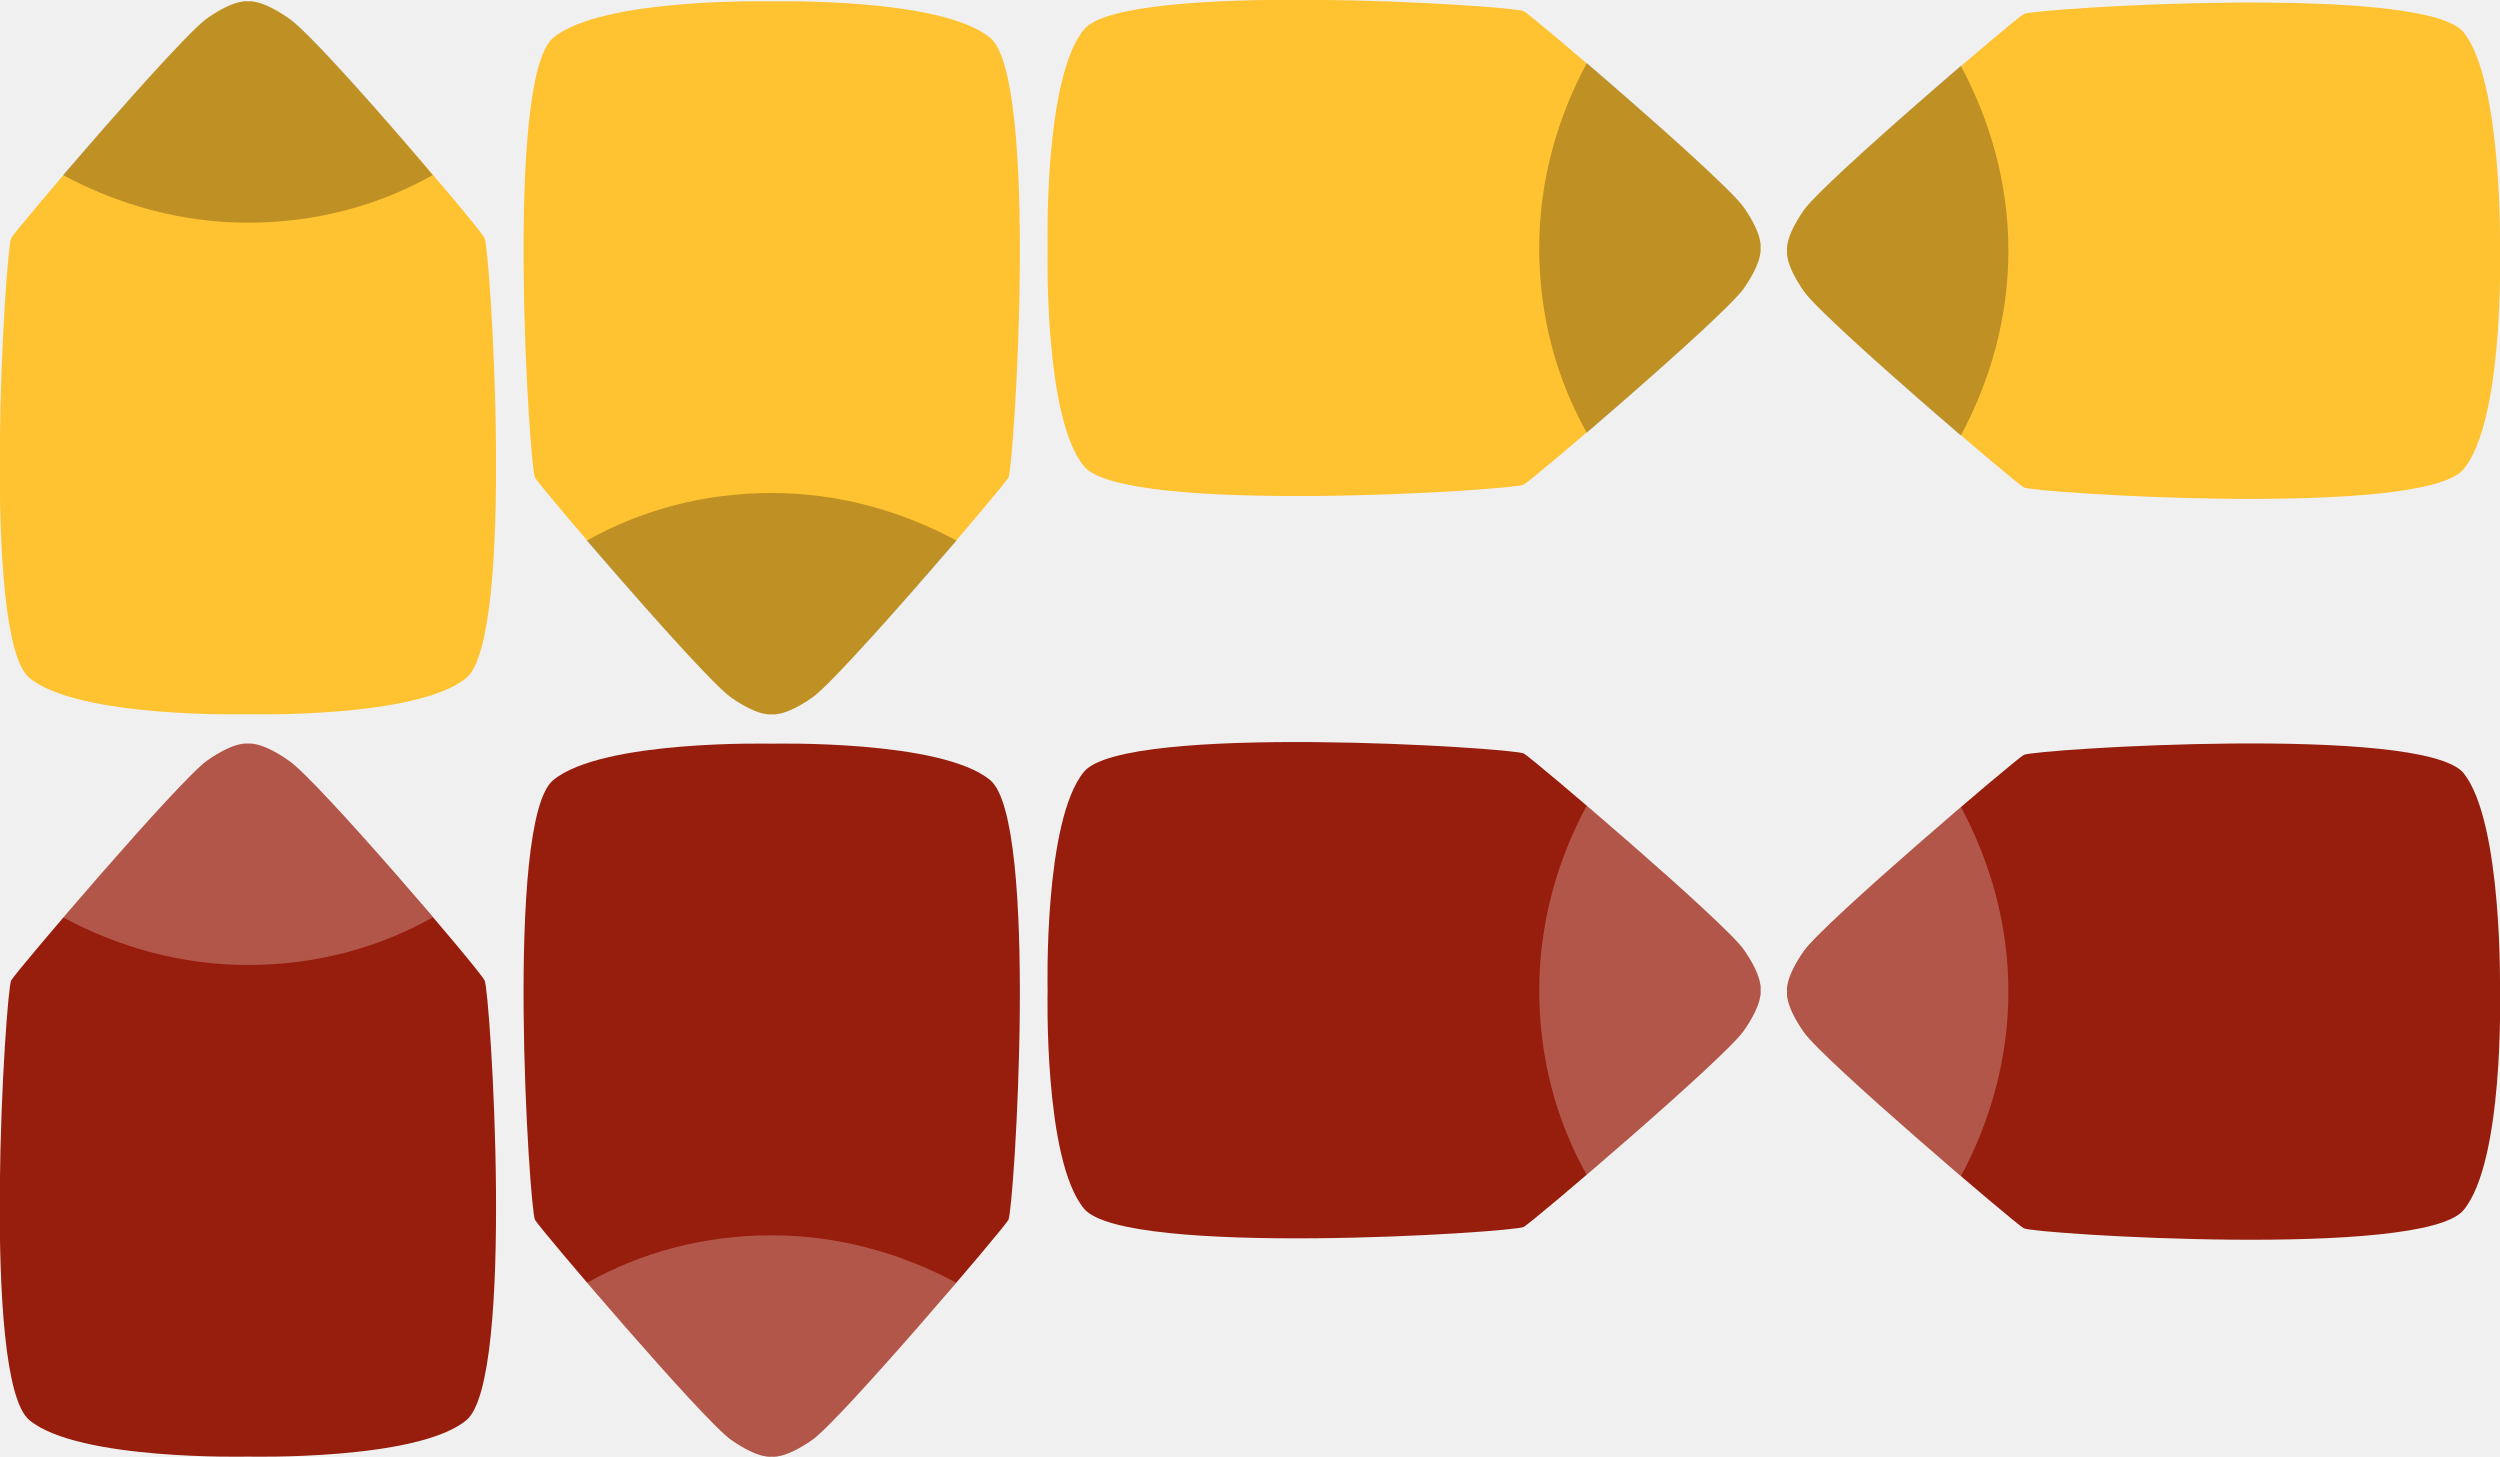
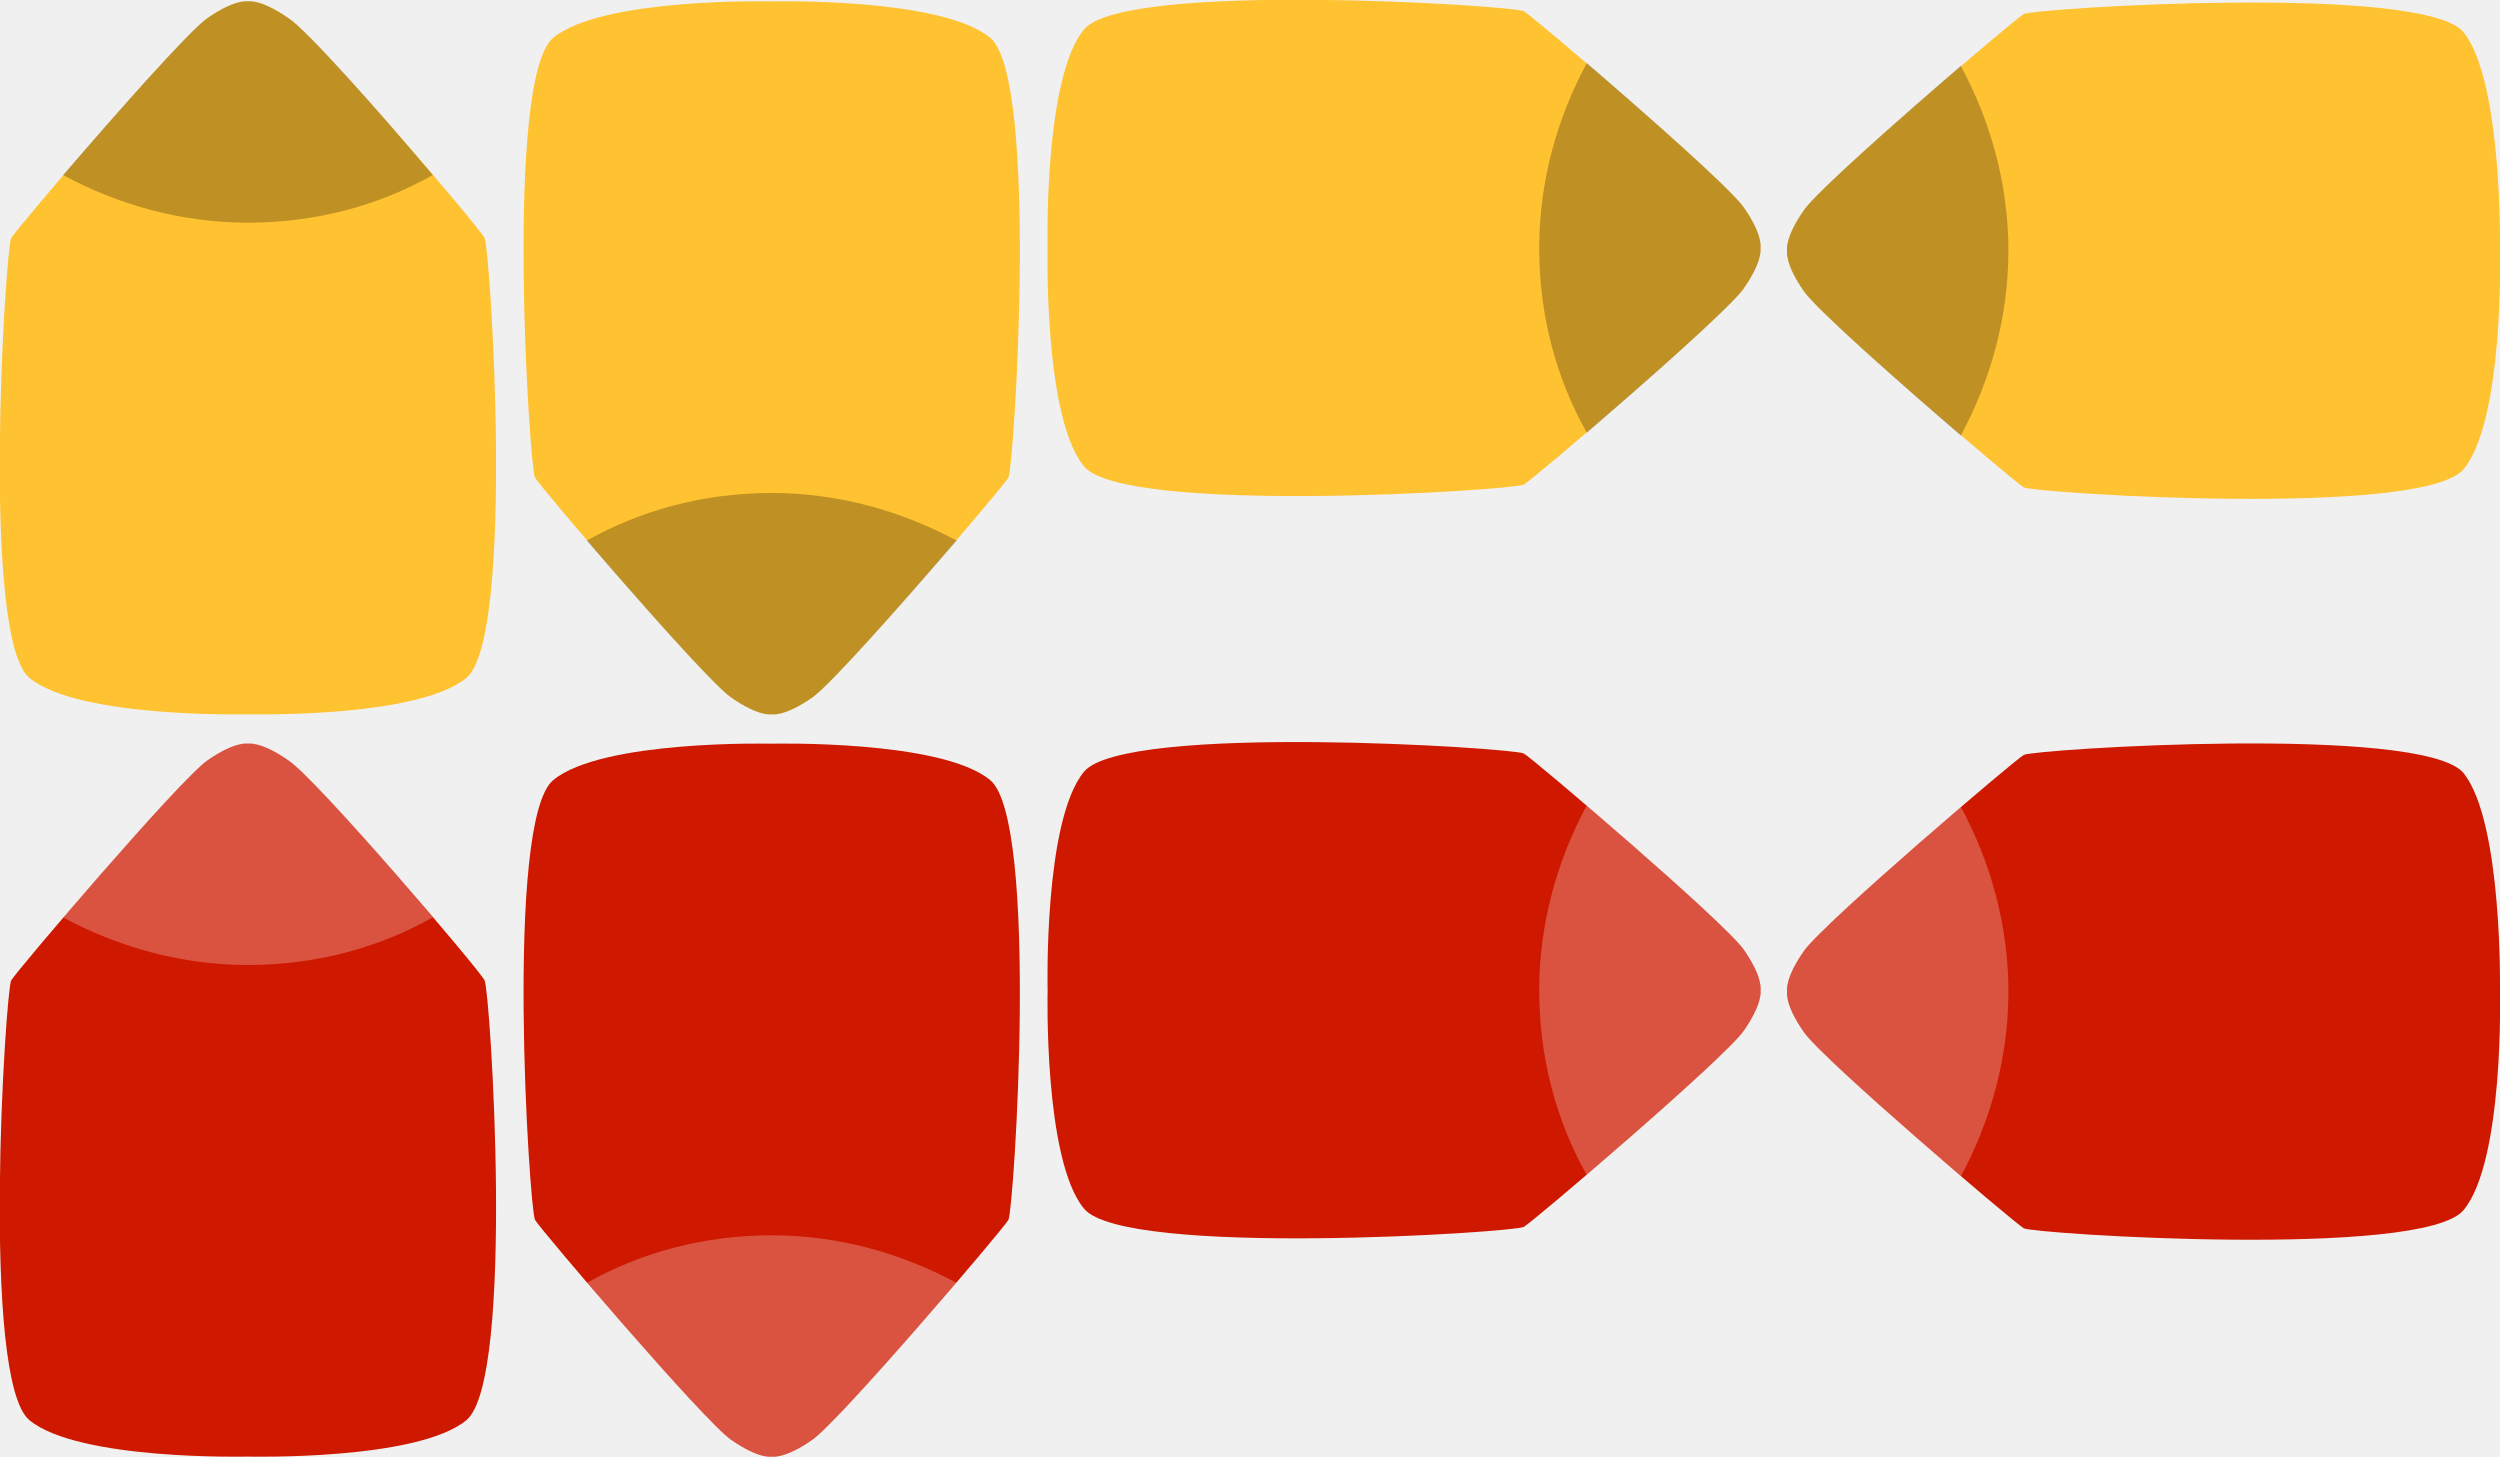
<svg xmlns="http://www.w3.org/2000/svg" version="1.1" id="Layer_1" x="0px" y="0px" width="178.5px" height="104px" viewBox="-870 489 178.5 104" style="enable-background:new -870 489 178.5 104;" xml:space="preserve">
  <defs id="defs3697" />
  <style type="text/css" id="style3640">
	.st0{fill:#C1272D;}
	.st1{opacity:0.25;}
	.st2{fill:#3ED8D2;}
	.st3{opacity:0.25;fill:#FFFFFF;}
</style>
  <g id="g3648">
    <g id="g3646">
      <path class="st0" d="M-745.5,509.6c1.4-2,1.2-2.9,1.2-2.9s0.2-0.9-1.2-2.9s-15-13.6-15.7-14c-0.7-0.4-28.5-2.2-31.4,1.3    s-2.6,15.6-2.6,15.6s-0.3,12.1,2.6,15.6s30.7,1.7,31.4,1.3C-760.5,523.2-746.9,511.6-745.5,509.6z" id="path3642" style="fill:#ffc230;fill-opacity:1" />
      <path class="st1" d="M-745.5,509.6c1.4-2,1.2-2.9,1.2-2.9s0.2-0.9-1.2-2.9c-0.9-1.3-6.9-6.6-11.2-10.3c-2.1,3.9-3.4,8.4-3.4,13.2    s1.2,9.3,3.4,13.2C-752.4,516.2-746.4,510.9-745.5,509.6z" id="path3644" />
    </g>
  </g>
  <g id="g3654">
    <path class="st0" d="M-849.4,490.3c-2-1.4-2.9-1.2-2.9-1.2s-0.9-0.2-2.9,1.2s-13.6,15-14,15.7c-0.4,0.7-2.2,28.5,1.3,31.4   s15.6,2.6,15.6,2.6s12.1,0.3,15.6-2.6s1.7-30.7,1.3-31.4C-835.8,505.2-847.4,491.6-849.4,490.3z" id="path3650" style="fill:#ffc230;fill-opacity:1" />
    <path class="st1" d="M-849.4,490.3c-2-1.4-2.9-1.2-2.9-1.2s-0.9-0.2-2.9,1.2c-1.3,0.9-6.6,6.9-10.3,11.2c3.9,2.1,8.4,3.4,13.2,3.4   s9.3-1.2,13.2-3.4C-842.8,497.1-848.1,491.1-849.4,490.3z" id="path3652" />
  </g>
  <g id="g3660">
    <path class="st0" d="M-817.8,538.8c2,1.4,2.9,1.2,2.9,1.2s0.9,0.2,2.9-1.2s13.6-15,14-15.7c0.4-0.7,2.2-28.5-1.3-31.4   s-15.6-2.6-15.6-2.6s-12.1-0.3-15.6,2.6s-1.7,30.7-1.3,31.4C-831.4,523.8-819.8,537.4-817.8,538.8z" id="path3656" style="fill:#ffc230;fill-opacity:1" />
    <path class="st1" d="M-817.8,538.8c2,1.4,2.9,1.2,2.9,1.2s0.9,0.2,2.9-1.2c1.3-0.9,6.6-6.9,10.3-11.2c-3.9-2.1-8.4-3.4-13.2-3.4   s-9.3,1.2-13.2,3.4C-824.4,531.9-819.1,537.9-817.8,538.8z" id="path3658" />
  </g>
  <g id="g3666">
    <path class="st0" d="M-694.1,491.3c-2.9-3.5-30.7-1.7-31.4-1.3c-0.7,0.4-14.3,12-15.7,14s-1.2,2.9-1.2,2.9s-0.2,0.9,1.2,2.9   s15,13.6,15.7,14c0.7,0.4,28.5,2.2,31.4-1.3s2.6-15.6,2.6-15.6S-691.3,494.8-694.1,491.3z" id="path3662" style="fill:#ffc230;fill-opacity:1" />
    <path class="st1" d="M-730,493.7c-4.3,3.7-10.3,9-11.2,10.3c-1.4,2-1.2,2.9-1.2,2.9s-0.2,0.9,1.2,2.9c0.9,1.3,6.9,6.6,11.2,10.3   c2.1-3.9,3.4-8.4,3.4-13.2S-727.9,497.6-730,493.7z" id="path3664" />
  </g>
  <g id="g3672">
-     <path class="st2" d="M-745.5,562.6c1.4-2,1.2-2.9,1.2-2.9s0.2-0.9-1.2-2.9s-15-13.6-15.7-14c-0.7-0.4-28.5-2.2-31.4,1.3   s-2.6,15.6-2.6,15.6s-0.3,12.1,2.6,15.6s30.7,1.7,31.4,1.3C-760.5,576.2-746.9,564.6-745.5,562.6z" id="path3668" style="fill:#971d0c;fill-opacity:1" />
+     <path class="st2" d="M-745.5,562.6c1.4-2,1.2-2.9,1.2-2.9s0.2-0.9-1.2-2.9s-15-13.6-15.7-14c-0.7-0.4-28.5-2.2-31.4,1.3   s-2.6,15.6-2.6,15.6s-0.3,12.1,2.6,15.6s30.7,1.7,31.4,1.3C-760.5,576.2-746.9,564.6-745.5,562.6z" id="path3668" style="fill:#ce1900;fill-opacity:1" />
    <path class="st3" d="M-745.5,562.6c1.4-2,1.2-2.9,1.2-2.9s0.2-0.9-1.2-2.9c-0.9-1.3-6.9-6.6-11.2-10.3c-2.1,3.9-3.4,8.4-3.4,13.2   s1.2,9.3,3.4,13.2C-752.4,569.2-746.4,563.9-745.5,562.6z" id="path3670" />
  </g>
  <g id="g3678">
-     <path class="st2" d="M-849.4,543.3c-2-1.4-2.9-1.2-2.9-1.2s-0.9-0.2-2.9,1.2s-13.6,15-14,15.7c-0.4,0.7-2.2,28.5,1.3,31.4   s15.6,2.6,15.6,2.6s12.1,0.3,15.6-2.6s1.7-30.7,1.3-31.4C-835.8,558.2-847.4,544.6-849.4,543.3z" id="path3674" style="fill:#971d0c;fill-opacity:1" />
+     <path class="st2" d="M-849.4,543.3c-2-1.4-2.9-1.2-2.9-1.2s-0.9-0.2-2.9,1.2s-13.6,15-14,15.7c-0.4,0.7-2.2,28.5,1.3,31.4   s15.6,2.6,15.6,2.6s12.1,0.3,15.6-2.6s1.7-30.7,1.3-31.4C-835.8,558.2-847.4,544.6-849.4,543.3z" id="path3674" style="fill:#ce1900;fill-opacity:1" />
    <path class="st3" d="M-849.4,543.3c-2-1.4-2.9-1.2-2.9-1.2s-0.9-0.2-2.9,1.2c-1.3,0.9-6.6,6.9-10.3,11.2c3.9,2.1,8.4,3.4,13.2,3.4   s9.3-1.2,13.2-3.4C-842.8,550.1-848.1,544.1-849.4,543.3z" id="path3676" />
  </g>
  <g id="g3684">
-     <path class="st2" d="M-817.8,591.8c2,1.4,2.9,1.2,2.9,1.2s0.9,0.2,2.9-1.2s13.6-15,14-15.7c0.4-0.7,2.2-28.5-1.3-31.4   s-15.6-2.6-15.6-2.6s-12.1-0.3-15.6,2.6s-1.7,30.7-1.3,31.4C-831.4,576.8-819.8,590.4-817.8,591.8z" id="path3680" style="fill:#971d0c;fill-opacity:1" />
+     <path class="st2" d="M-817.8,591.8c2,1.4,2.9,1.2,2.9,1.2s0.9,0.2,2.9-1.2s13.6-15,14-15.7c0.4-0.7,2.2-28.5-1.3-31.4   s-15.6-2.6-15.6-2.6s-12.1-0.3-15.6,2.6s-1.7,30.7-1.3,31.4C-831.4,576.8-819.8,590.4-817.8,591.8z" id="path3680" style="fill:#ce1900;fill-opacity:1" />
    <path class="st3" d="M-817.8,591.8c2,1.4,2.9,1.2,2.9,1.2s0.9,0.2,2.9-1.2c1.3-0.9,6.6-6.9,10.3-11.2c-3.9-2.1-8.4-3.4-13.2-3.4   s-9.3,1.2-13.2,3.4C-824.4,584.9-819.1,590.9-817.8,591.8z" id="path3682" />
  </g>
  <g id="g3692">
    <g id="g3690">
-       <path class="st2" d="M-694.1,544.2c-2.9-3.5-30.7-1.7-31.4-1.3c-0.7,0.4-14.3,12-15.7,14s-1.2,2.9-1.2,2.9s-0.2,0.9,1.2,2.9    s15,13.6,15.7,14c0.7,0.4,28.5,2.2,31.4-1.3s2.6-15.6,2.6-15.6S-691.3,547.7-694.1,544.2z" id="path3686" style="fill:#971d0c;fill-opacity:1" />
+       <path class="st2" d="M-694.1,544.2c-2.9-3.5-30.7-1.7-31.4-1.3c-0.7,0.4-14.3,12-15.7,14s-1.2,2.9-1.2,2.9s-0.2,0.9,1.2,2.9    s15,13.6,15.7,14c0.7,0.4,28.5,2.2,31.4-1.3s2.6-15.6,2.6-15.6S-691.3,547.7-694.1,544.2z" id="path3686" style="fill:#ce1900;fill-opacity:1" />
      <path class="st3" d="M-730,546.6c-4.3,3.7-10.3,9-11.2,10.3c-1.4,2-1.2,2.9-1.2,2.9s-0.2,0.9,1.2,2.9c0.9,1.3,6.9,6.6,11.2,10.3    c2.1-3.9,3.4-8.4,3.4-13.2S-727.9,550.5-730,546.6z" id="path3688" />
    </g>
  </g>
</svg>
